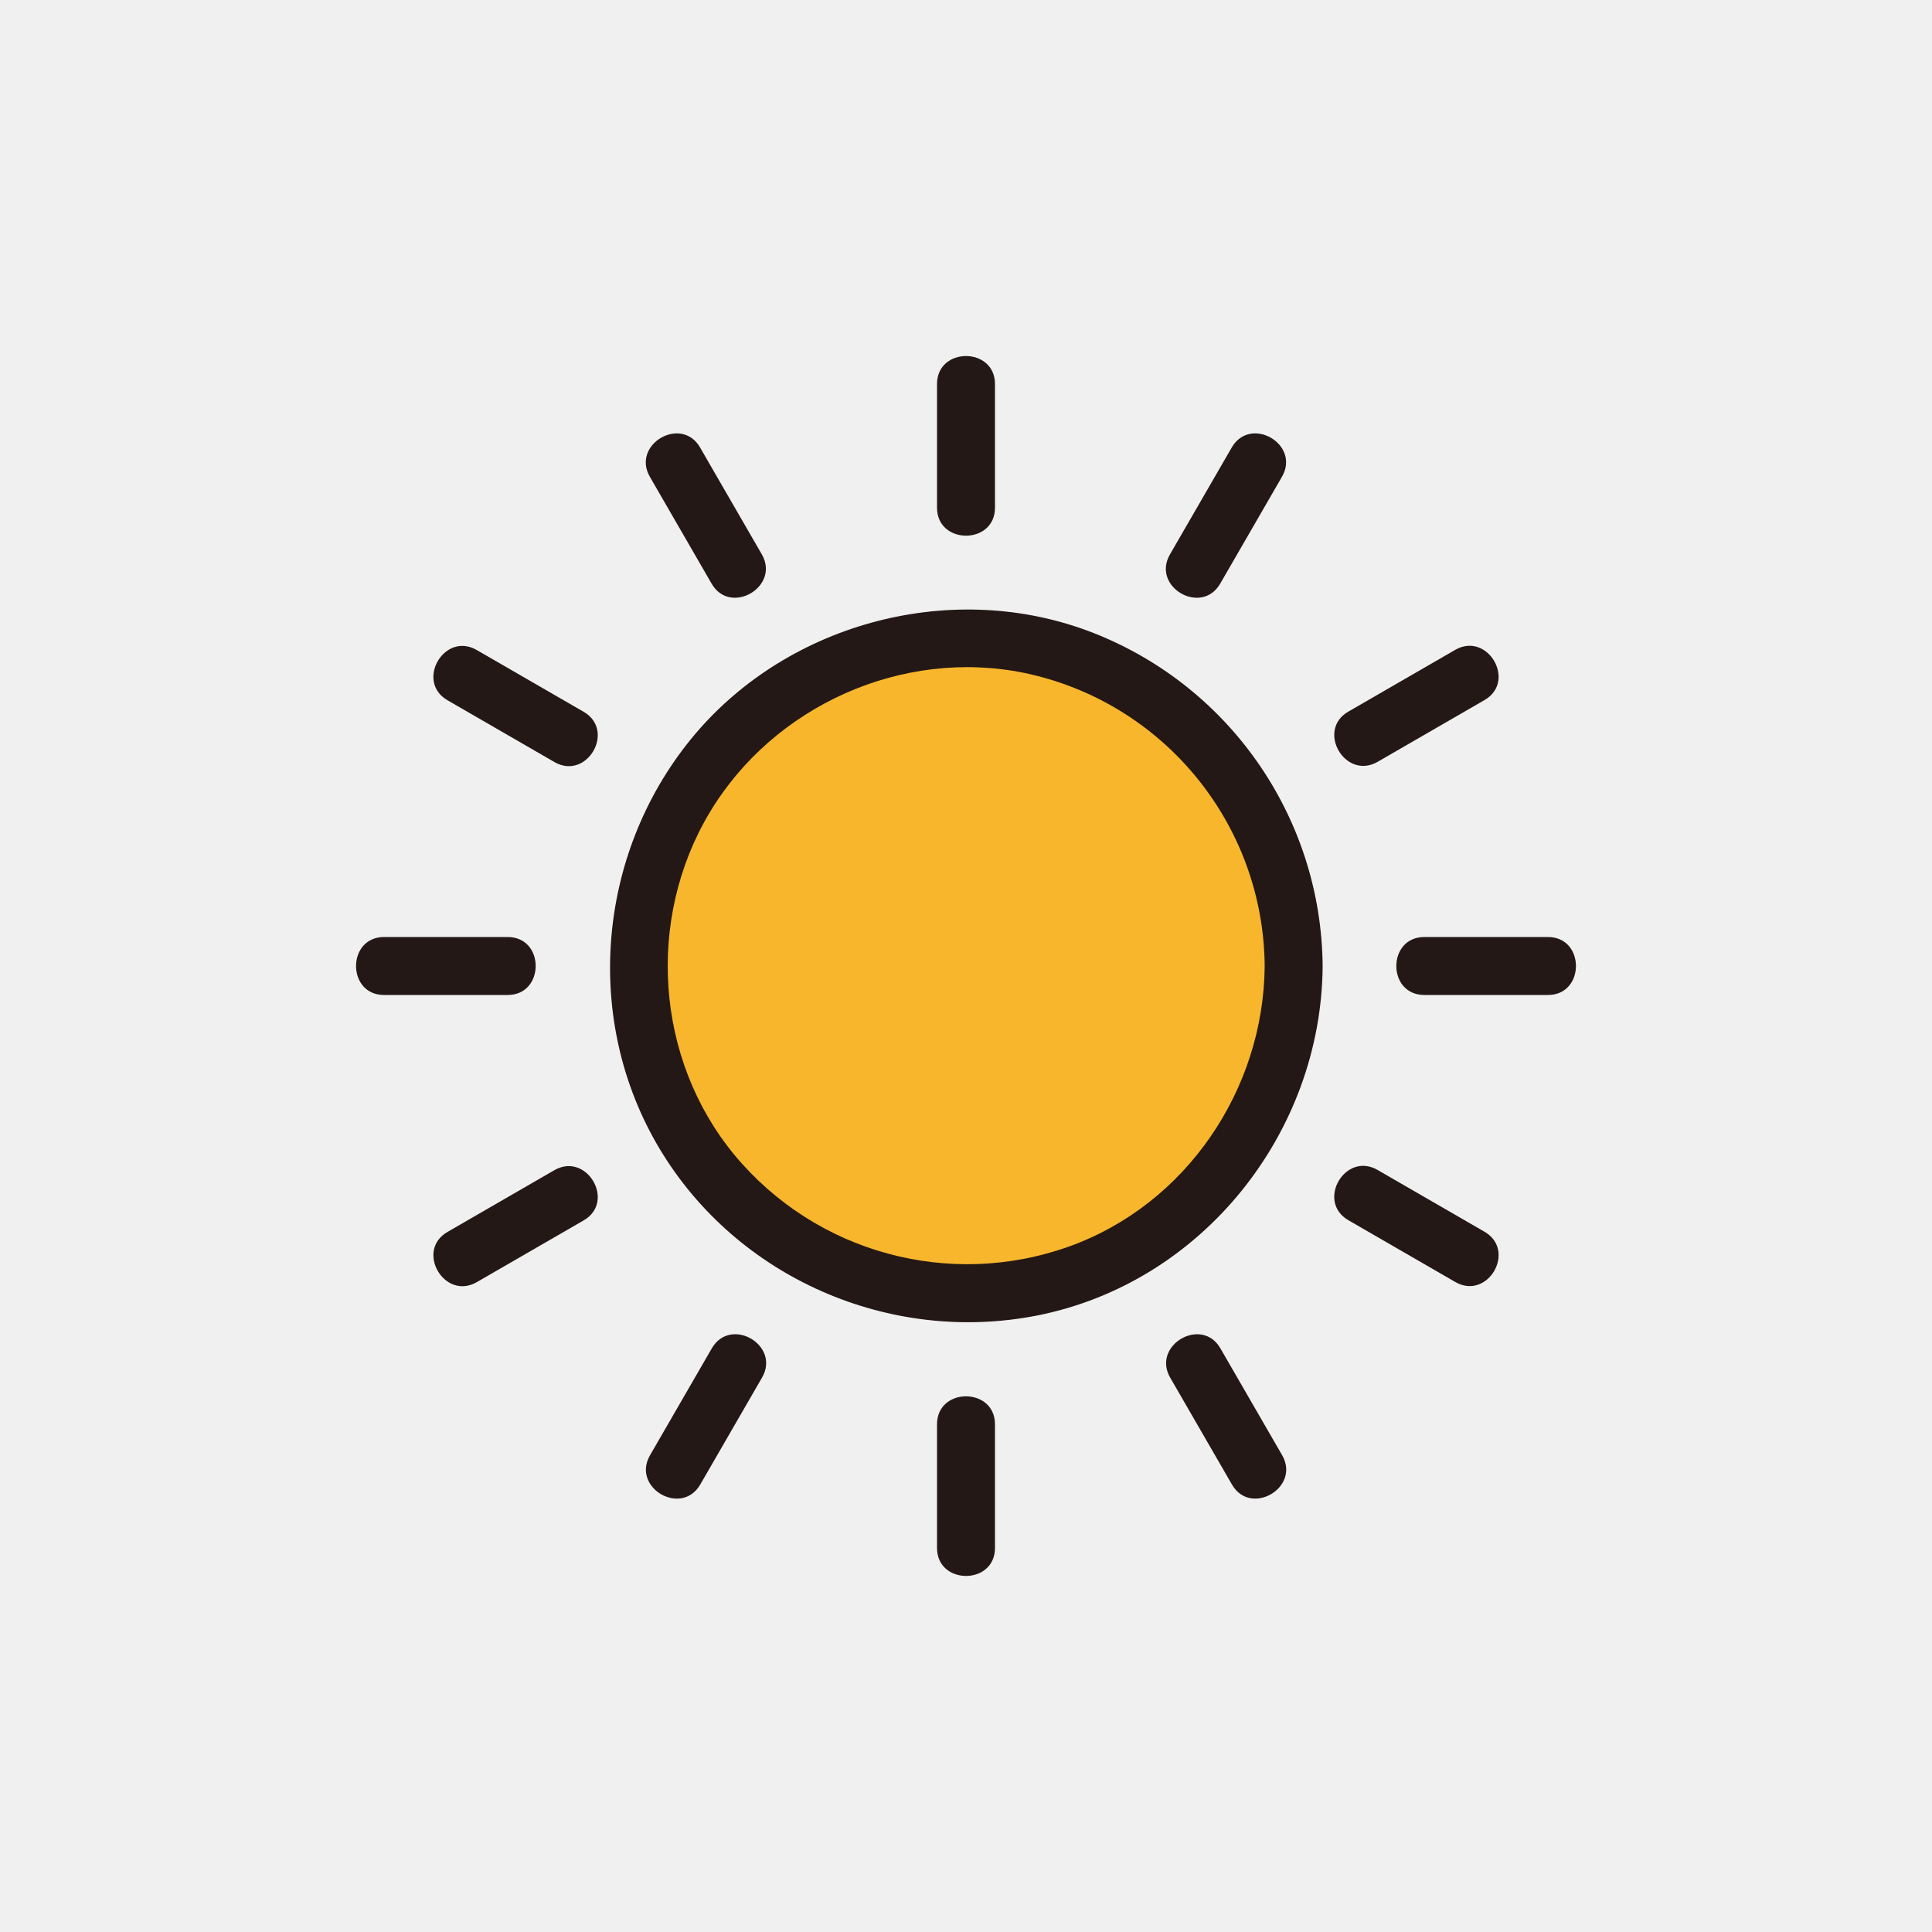
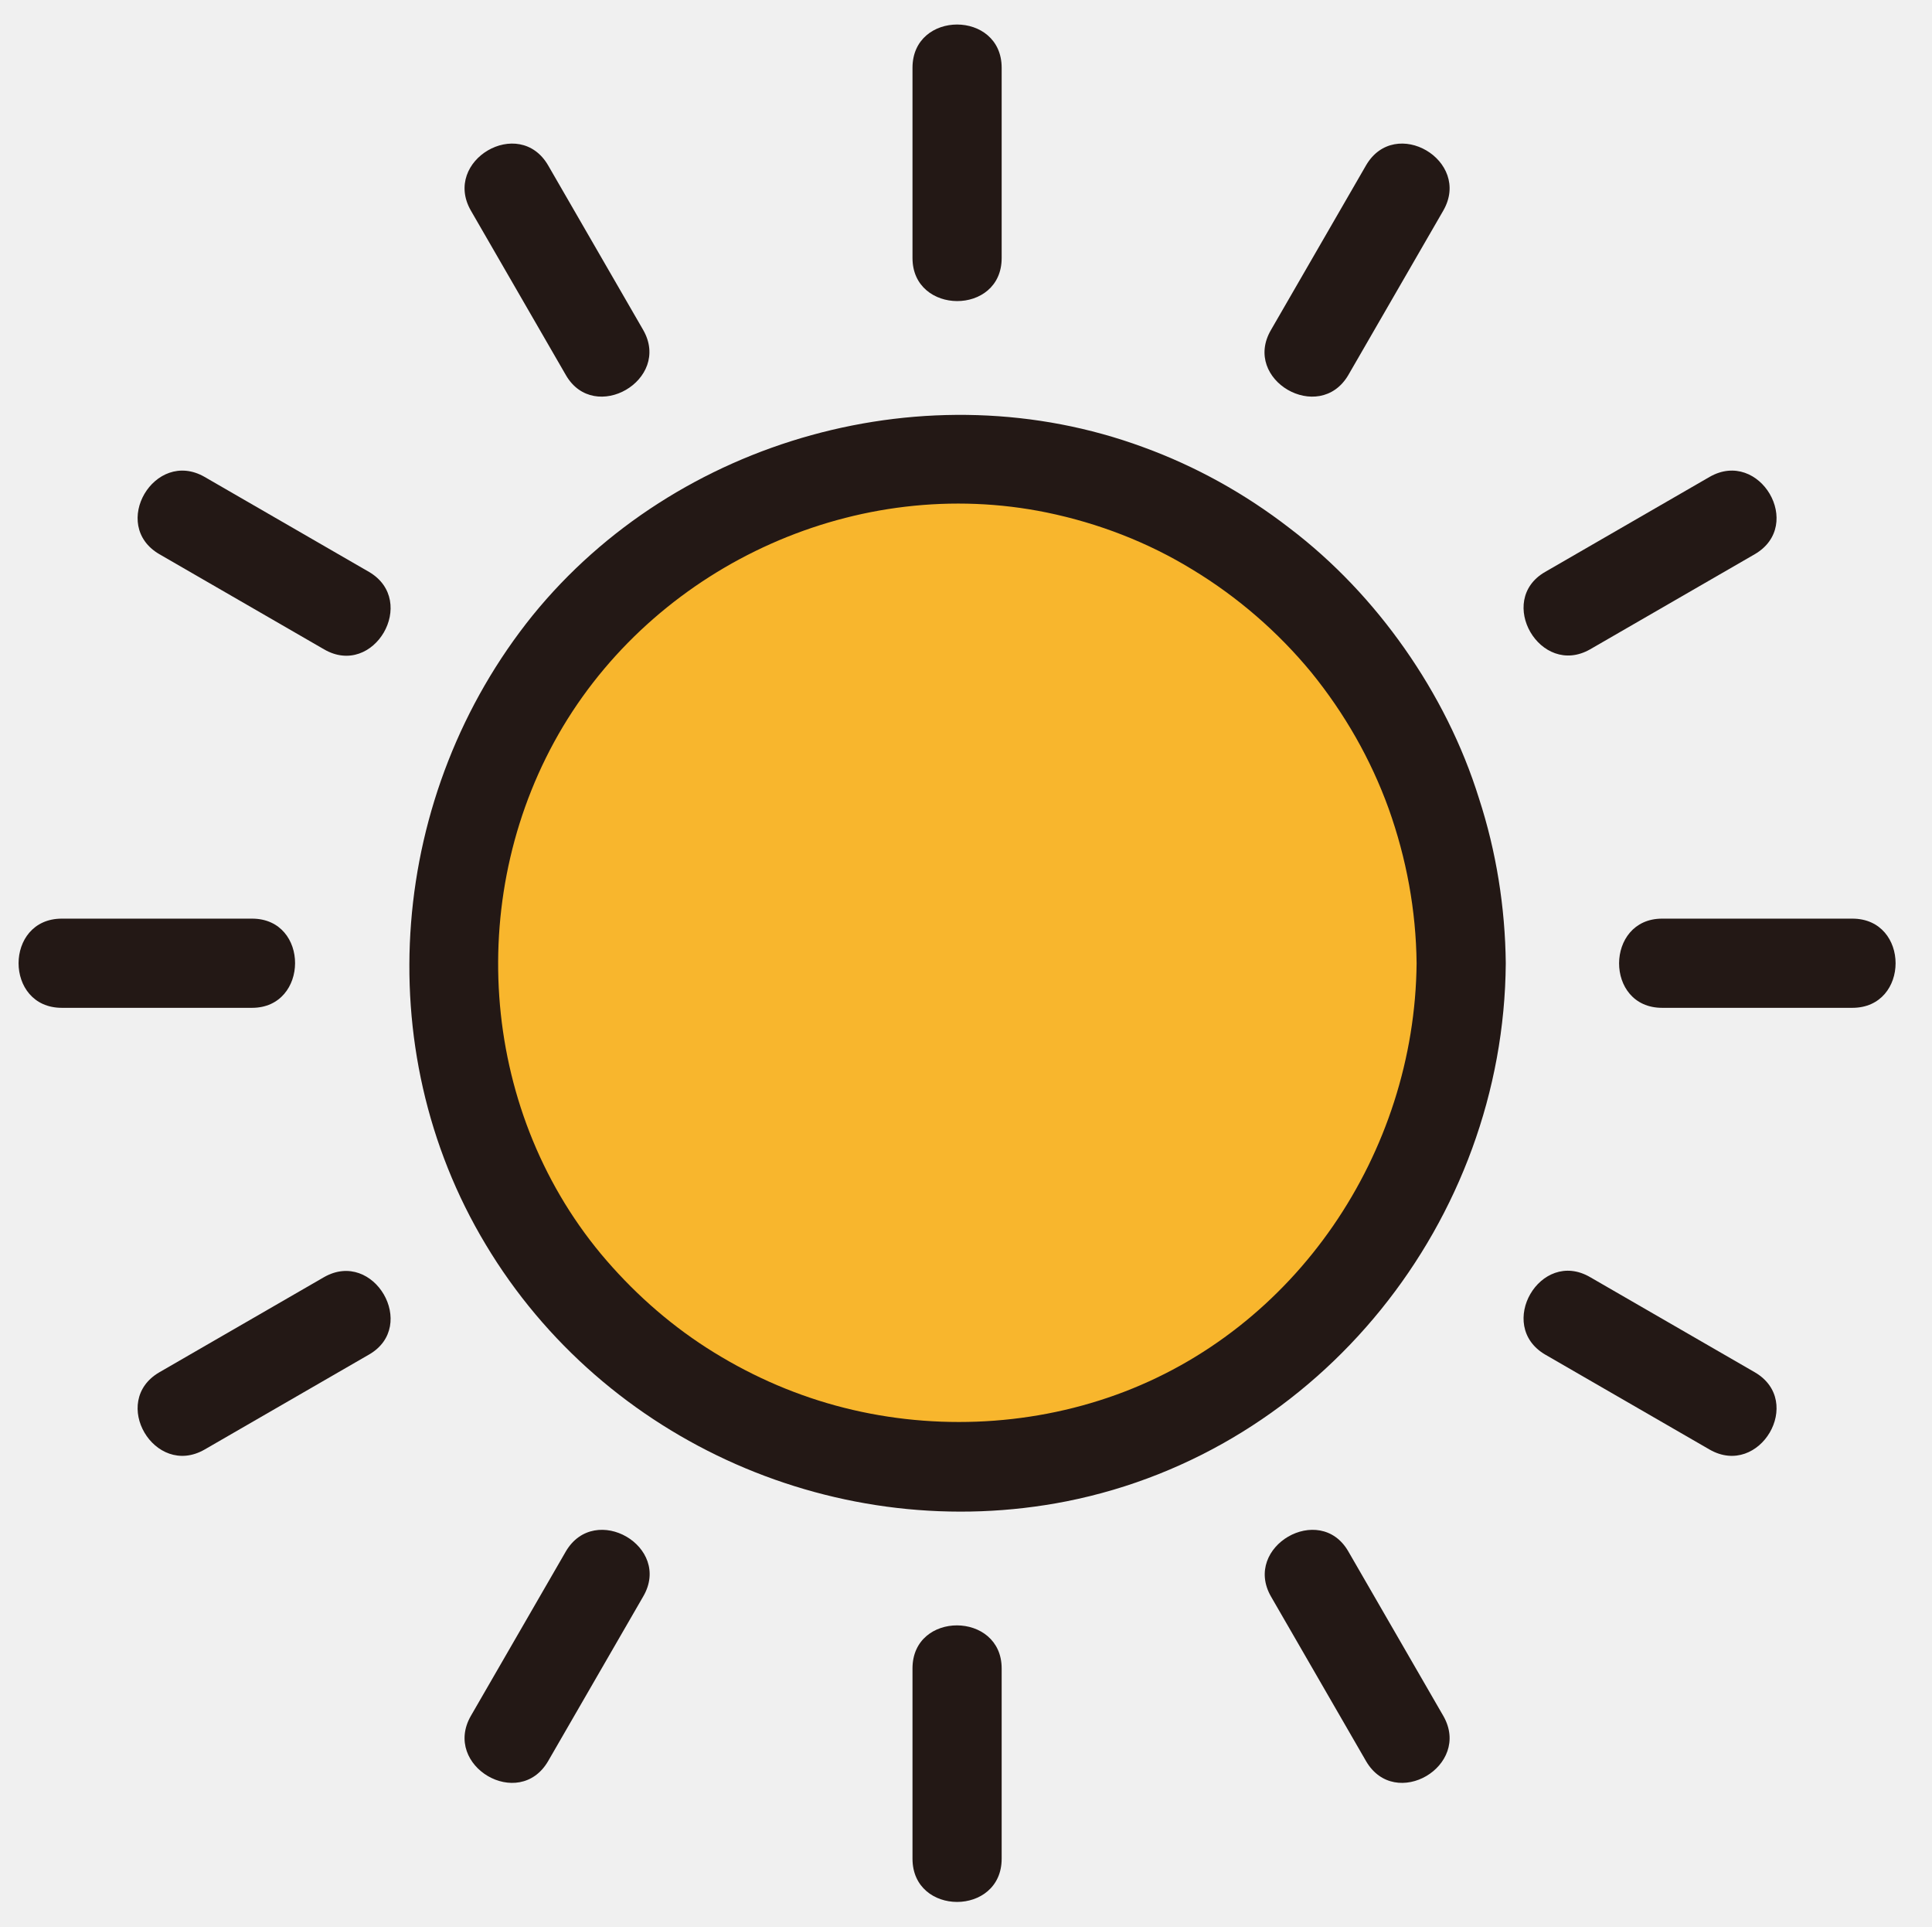
- <svg xmlns="http://www.w3.org/2000/svg" viewBox="0 0 500 500">
-   <defs>
-     <style>.cls-1{fill:#f8b62d;}.cls-2{fill:#231815;}.cls-3{font-size:161.72px;fill:#fff;stroke:#231815;stroke-miterlimit:10;font-family:DINAlternate-Bold, DIN Alternate;font-weight:700;}.cls-4{letter-spacing:-0.02em;}.cls-5{letter-spacing:-0.07em;}</style>
-   </defs>
-   <g data-name="图层 1" id="图层_1">
-     <circle class="cls-1" cx="250" cy="250" r="84.8" />
-     <path class="cls-2" d="M327.3,250c-.26,31.93-20.27,61.69-50.61,72.59a78.28,78.28,0,0,1-86.62-23.7c-20.52-24.83-22.88-61.14-6.38-88.66s49.76-42.55,81.4-36.08A78.17,78.17,0,0,1,327.3,250c.08,9.65,15.08,9.67,15,0a93.46,93.46,0,0,0-61-86.83c-36.08-13.29-78.52-1.52-102.67,28.34s-27.79,72.65-7.9,105.83c20,33.39,59.57,50.62,97.68,43.11C311.16,332,342,293.16,342.3,250,342.38,240.35,327.38,240.34,327.3,250Z" />
-     <path class="cls-2" d="M257.5,131.39v-32c0-9.65-15-9.67-15,0v32c0,9.65,15,9.67,15,0Z" />
-     <line class="cls-2" x1="190.69" x2="174.71" y1="147.28" y2="119.59" />
-     <path class="cls-2" d="M197.17,143.49l-16-27.69c-4.83-8.36-17.79-.81-13,7.57l16,27.69c4.83,8.36,17.79.81,13-7.57Z" />
-     <line class="cls-2" x1="147.28" x2="119.59" y1="190.69" y2="174.71" />
-     <path class="cls-2" d="M151.06,184.22l-27.69-16c-8.38-4.84-15.94,8.12-7.57,13l27.69,16c8.38,4.84,15.94-8.12,7.57-13Z" />
-     <line class="cls-2" x1="131.39" x2="99.42" y1="250" y2="250" />
-     <path class="cls-2" d="M131.39,242.5h-32c-9.65,0-9.67,15,0,15h32c9.65,0,9.67-15,0-15Z" />
-     <line class="cls-2" x1="147.28" x2="119.59" y1="309.31" y2="325.29" />
-     <path class="cls-2" d="M143.49,302.83l-27.69,16c-8.36,4.83-.81,17.79,7.57,13l27.69-16c8.36-4.83.81-17.79-7.57-13Z" />
-     <line class="cls-2" x1="190.69" x2="174.71" y1="352.72" y2="380.41" />
-     <path class="cls-2" d="M184.22,348.94l-16,27.69c-4.84,8.38,8.12,15.94,13,7.57l16-27.69c4.84-8.38-8.12-15.94-13-7.57Z" />
-     <line class="cls-2" x1="250" x2="250" y1="368.61" y2="400.58" />
-     <path class="cls-2" d="M242.5,368.61v32c0,9.65,15,9.67,15,0v-32c0-9.65-15-9.67-15,0Z" />
-     <line class="cls-2" x1="309.31" x2="325.29" y1="352.72" y2="380.41" />
-     <path class="cls-2" d="M302.83,356.51l16,27.69c4.83,8.36,17.79.81,13-7.57l-16-27.69c-4.83-8.36-17.79-.81-13,7.57Z" />
-     <line class="cls-2" x1="352.72" x2="380.41" y1="309.31" y2="325.29" />
-     <path class="cls-2" d="M348.94,315.78l27.69,16c8.38,4.84,15.94-8.12,7.57-13l-27.69-16c-8.38-4.84-15.94,8.12-7.57,13Z" />
-     <line class="cls-2" x1="368.61" x2="400.58" y1="250" y2="250" />
-     <path class="cls-2" d="M368.61,257.5h32c9.65,0,9.67-15,0-15h-32c-9.65,0-9.67,15,0,15Z" />
-     <line class="cls-2" x1="352.72" x2="380.41" y1="190.69" y2="174.71" />
-     <path class="cls-2" d="M356.51,197.17l27.69-16c8.36-4.83.81-17.79-7.57-13l-27.69,16c-8.36,4.83-.81,17.79,7.57,13Z" />
-     <line class="cls-2" x1="309.31" x2="325.29" y1="147.28" y2="119.59" />
-     <path class="cls-2" d="M315.78,151.06l16-27.69c4.84-8.38-8.12-15.94-13-7.57l-16,27.69c-4.84,8.38,8.12,15.94,13,7.57Z" />
-     <text class="cls-3" transform="translate(-3.4 -30.77)">
-       <tspan class="cls-4" />
-       <tspan class="cls-5" x="98.94" y="0" />
-       <tspan x="185.56" y="0" />
-     </text>
-   </g>
+ <svg xmlns="http://www.w3.org/2000/svg" version="1.2" viewBox="0 0 325 324" width="325" height="324">
+   <style>.a{fill:#f8b62d}.b{fill:#231815}</style>
+   <path fill-rule="evenodd" class="a" d="m161 246.8c-46.9 0-84.8-37.9-84.8-84.8 0-46.9 37.9-84.8 84.8-84.8 46.9 0 84.8 37.9 84.8 84.8 0 46.9-37.9 84.8-84.8 84.8z" />
+   <path class="b" d="m238.3 162c-0.3 31.9-20.3 61.7-50.6 72.6-7.5 2.7-15.4 4.2-23.4 4.5-8 0.3-16-0.6-23.7-2.7-7.7-2.1-15-5.4-21.7-9.7-6.7-4.3-12.7-9.7-17.8-15.8-20.6-24.8-22.9-61.1-6.4-88.7 16.5-27.5 49.7-42.5 81.4-36 8.7 1.8 17 5 24.5 9.6 7.6 4.6 14.4 10.5 20 17.3 5.6 6.9 10 14.6 13 22.9 3 8.4 4.6 17.1 4.7 26 0.1 9.6 15.1 9.7 15 0-0.1-9.4-1.6-18.8-4.5-27.7-2.8-9-7.1-17.5-12.5-25.2-5.4-7.7-11.9-14.6-19.4-20.3-7.5-5.8-15.8-10.4-24.6-13.6-36.1-13.3-78.5-1.5-102.7 28.3-24.1 29.9-27.8 72.7-7.9 105.8 20 33.4 59.6 50.7 97.7 43.2 42.8-8.5 73.6-47.3 73.9-90.5 0.1-9.6-14.9-9.7-15 0z" />
+   <path class="b" d="m168.5 43.4v-32c0-9.7-15-9.7-15 0v32c0 9.6 15 9.7 15 0z" />
+   <path fill-rule="evenodd" class="b" d="m101.7 59.3l-16-27.7" />
+   <path class="b" d="m108.2 55.5l-16-27.7c-4.9-8.4-17.8-0.8-13 7.6l16 27.7c4.8 8.3 17.8 0.8 13-7.6z" />
+   <path fill-rule="evenodd" class="b" d="m58.3 102.7l-27.7-16" />
+   <path class="b" d="m62.1 96.2l-27.7-16c-8.4-4.8-16 8.1-7.6 13l27.7 16c8.4 4.9 15.9-8.1 7.6-13z" />
+   <path fill-rule="evenodd" class="b" d="m42.4 162h-32" />
+   <path class="b" d="m42.4 154.5h-32c-9.7 0-9.7 15 0 15h32c9.6 0 9.7-15 0-15z" />
+   <path fill-rule="evenodd" class="b" d="m58.3 221.3l-27.7 16" />
+   <path class="b" d="m54.5 214.8l-27.7 16c-8.4 4.9-0.8 17.8 7.6 13l27.7-16c8.3-4.8 0.8-17.8-7.6-13z" />
+   <path fill-rule="evenodd" class="b" d="m101.7 264.7l-16 27.7" />
+   <path class="b" d="m95.2 260.9l-16 27.7c-4.8 8.4 8.1 16 13 7.6l16-27.7c4.9-8.4-8.1-15.9-13-7.6z" />
+   <path fill-rule="evenodd" class="b" d="m161 280.6v32" />
+   <path class="b" d="m153.5 280.6v32c0 9.7 15 9.7 15 0v-32c0-9.6-15-9.7-15 0z" />
+   <path fill-rule="evenodd" class="b" d="m220.3 264.7l16 27.7" />
+   <path class="b" d="m213.8 268.5l16 27.7c4.9 8.4 17.8 0.8 13-7.6l-16-27.7c-4.8-8.3-17.8-0.8-13 7.6z" />
+   <path fill-rule="evenodd" class="b" d="m263.7 221.3l27.7 16" />
+   <path class="b" d="m259.9 227.8l27.7 16c8.4 4.8 16-8.1 7.6-13l-27.7-16c-8.4-4.9-15.9 8.1-7.6 13z" />
+   <path fill-rule="evenodd" class="b" d="m279.6 162h32" />
+   <path class="b" d="m279.6 169.5h32c9.7 0 9.7-15 0-15h-32c-9.6 0-9.7 15 0 15z" />
+   <path fill-rule="evenodd" class="b" d="m263.7 102.7l27.7-16" />
+   <path class="b" d="m267.5 109.2l27.7-16c8.4-4.9 0.8-17.8-7.6-13l-27.7 16c-8.3 4.8-0.8 17.8 7.6 13z" />
+   <path fill-rule="evenodd" class="b" d="m220.3 59.3l16-27.7" />
+   <path class="b" d="m226.8 63.1l16-27.7c4.8-8.4-8.1-16-13-7.6l-16 27.7c-4.9 8.4 8.1 15.9 13 7.6z" />
</svg>
